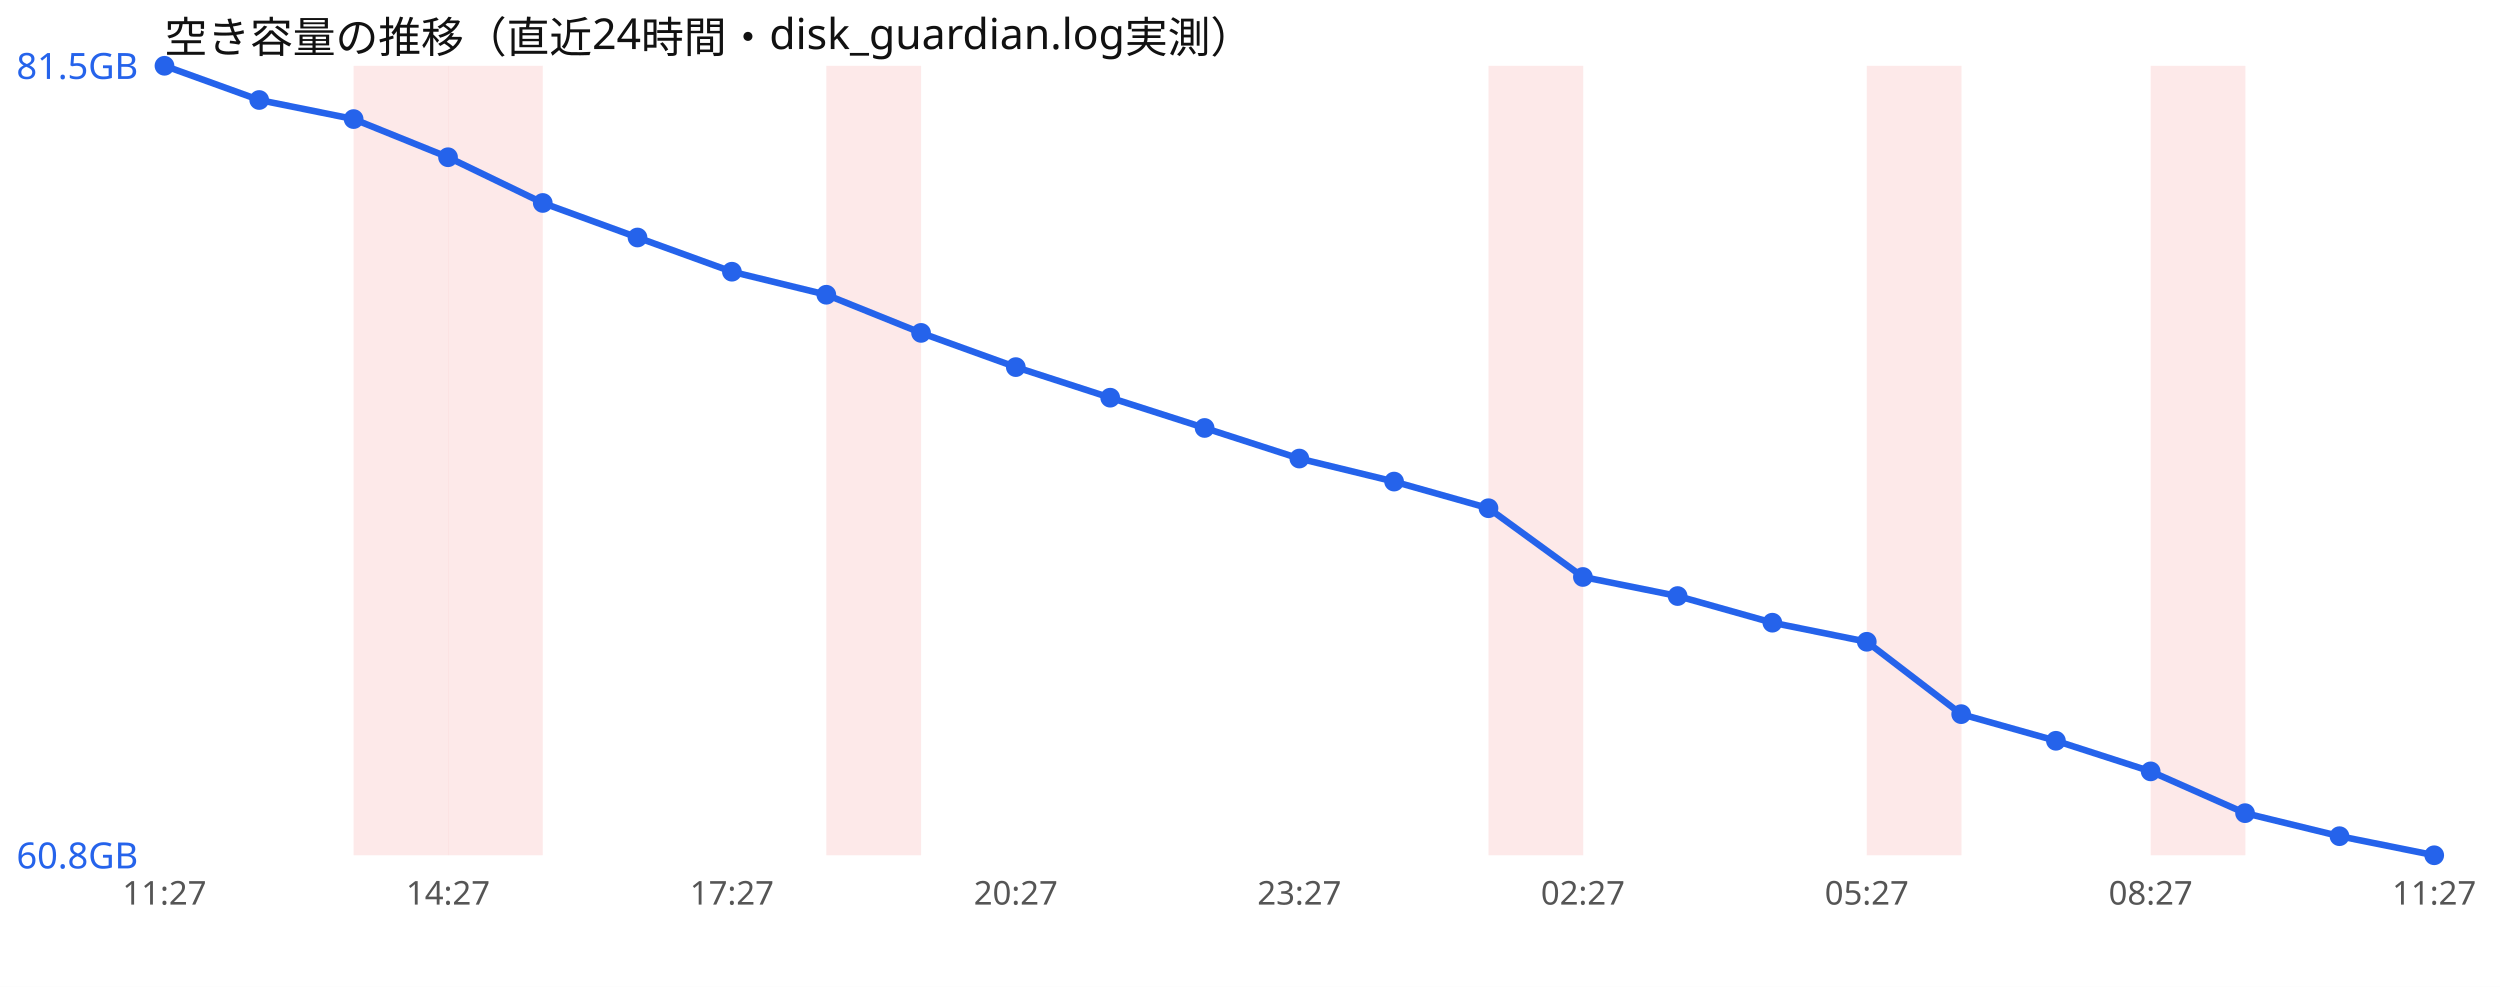
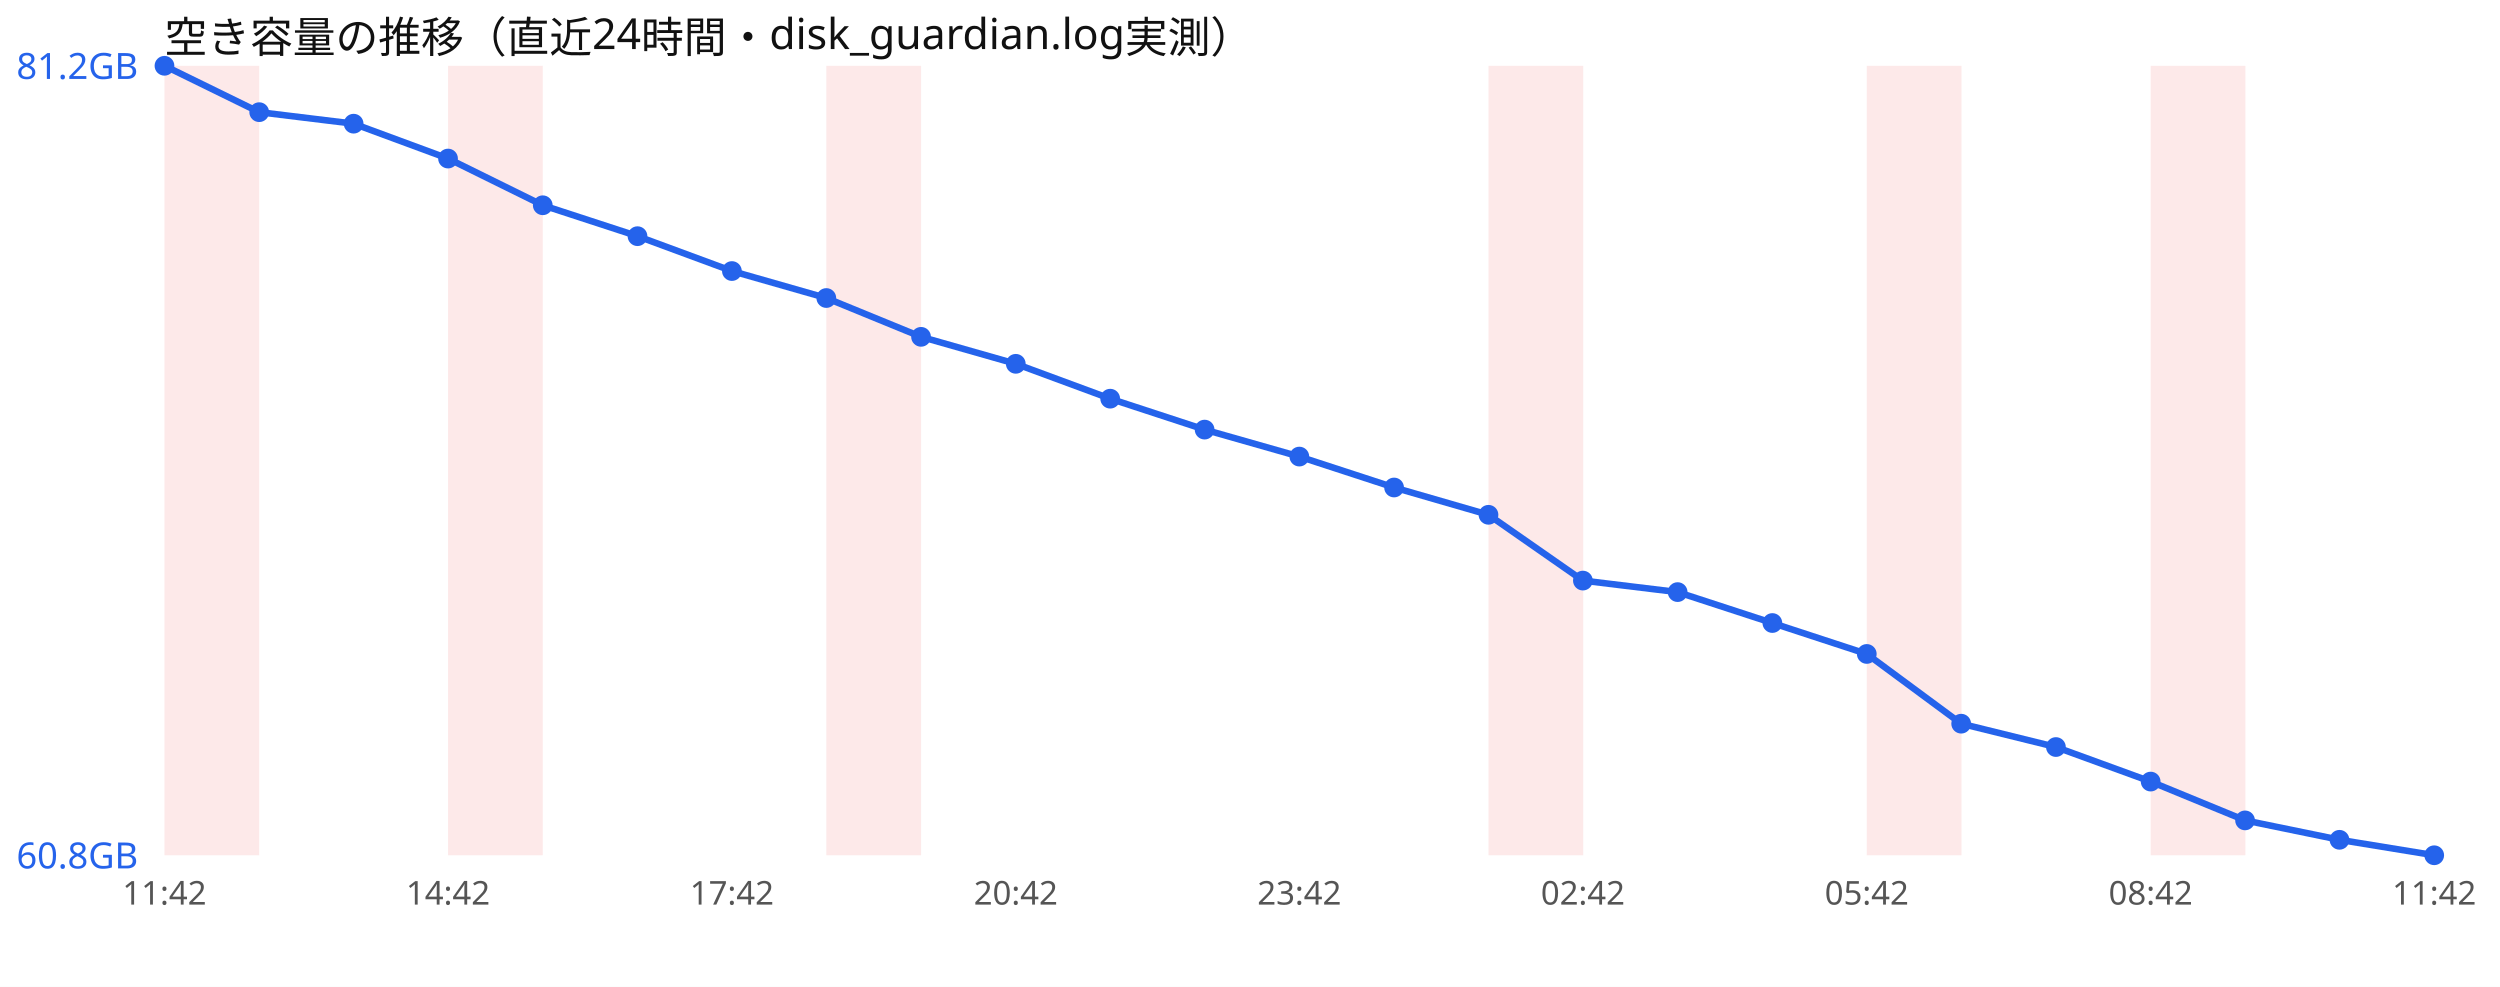
<svg xmlns="http://www.w3.org/2000/svg" width="760" height="300" viewBox="0 0 760 300" font-family="sans-serif">
  <rect width="760" height="300" fill="#ffffff" />
  <text x="50" y="16" font-size="13" fill="#111">空き容量の推移（直近24時間・disk_guardian.log実測）</text>
-   <rect x="107.5" y="20" width="28.8" height="240" fill="#ef4444" opacity="0.12" />
+   <rect x="50.0" y="20" width="28.8" height="240" fill="#ef4444" opacity="0.12" />
  <rect x="136.2" y="20" width="28.8" height="240" fill="#ef4444" opacity="0.12" />
  <rect x="251.2" y="20" width="28.8" height="240" fill="#ef4444" opacity="0.12" />
  <rect x="452.5" y="20" width="28.8" height="240" fill="#ef4444" opacity="0.12" />
  <rect x="567.5" y="20" width="28.8" height="240" fill="#ef4444" opacity="0.12" />
  <rect x="653.8" y="20" width="28.8" height="240" fill="#ef4444" opacity="0.12" />
-   <polyline points="50.0,20.0 78.8,30.4 107.5,36.2 136.2,47.8 165.0,61.7 193.8,72.2 222.5,82.6 251.2,89.6 280.0,101.2 308.8,111.6 337.5,120.9 366.2,130.1 395.0,139.4 423.8,146.4 452.5,154.5 481.2,175.4 510.0,181.2 538.8,189.3 567.5,195.1 596.2,217.1 625.0,225.2 653.8,234.5 682.5,247.2 711.2,254.2 740.0,260.0" fill="none" stroke="#2563eb" stroke-width="2" />
+   <polyline points="50.0,20.0 78.8,34.1 107.5,37.6 136.2,48.2 165.0,62.4 193.8,71.8 222.5,82.4 251.2,90.6 280.0,102.4 308.8,110.6 337.5,121.2 366.2,130.6 395.0,138.8 423.8,148.2 452.5,156.5 481.2,176.5 510.0,180.0 538.8,189.4 567.5,198.8 596.2,220.0 625.0,227.1 653.8,237.6 682.5,249.4 711.2,255.3 740.0,260.0" fill="none" stroke="#2563eb" stroke-width="2" />
  <circle cx="50.0" cy="20.0" r="3" fill="#2563eb" />
-   <circle cx="78.8" cy="30.4" r="3" fill="#2563eb" />
-   <circle cx="107.5" cy="36.2" r="3" fill="#2563eb" />
-   <circle cx="136.2" cy="47.8" r="3" fill="#2563eb" />
-   <circle cx="165.0" cy="61.7" r="3" fill="#2563eb" />
-   <circle cx="193.8" cy="72.2" r="3" fill="#2563eb" />
-   <circle cx="222.5" cy="82.6" r="3" fill="#2563eb" />
-   <circle cx="251.2" cy="89.6" r="3" fill="#2563eb" />
-   <circle cx="280.0" cy="101.2" r="3" fill="#2563eb" />
-   <circle cx="308.8" cy="111.6" r="3" fill="#2563eb" />
-   <circle cx="337.5" cy="120.9" r="3" fill="#2563eb" />
-   <circle cx="366.2" cy="130.1" r="3" fill="#2563eb" />
-   <circle cx="395.0" cy="139.4" r="3" fill="#2563eb" />
-   <circle cx="423.8" cy="146.4" r="3" fill="#2563eb" />
-   <circle cx="452.5" cy="154.5" r="3" fill="#2563eb" />
-   <circle cx="481.2" cy="175.4" r="3" fill="#2563eb" />
-   <circle cx="510.0" cy="181.2" r="3" fill="#2563eb" />
-   <circle cx="538.8" cy="189.3" r="3" fill="#2563eb" />
-   <circle cx="567.5" cy="195.1" r="3" fill="#2563eb" />
-   <circle cx="596.2" cy="217.1" r="3" fill="#2563eb" />
-   <circle cx="625.0" cy="225.2" r="3" fill="#2563eb" />
-   <circle cx="653.8" cy="234.5" r="3" fill="#2563eb" />
-   <circle cx="682.5" cy="247.2" r="3" fill="#2563eb" />
-   <circle cx="711.2" cy="254.2" r="3" fill="#2563eb" />
+   <circle cx="78.8" cy="34.1" r="3" fill="#2563eb" />
+   <circle cx="107.5" cy="37.6" r="3" fill="#2563eb" />
+   <circle cx="136.2" cy="48.2" r="3" fill="#2563eb" />
+   <circle cx="165.0" cy="62.4" r="3" fill="#2563eb" />
+   <circle cx="193.8" cy="71.8" r="3" fill="#2563eb" />
+   <circle cx="222.5" cy="82.4" r="3" fill="#2563eb" />
+   <circle cx="251.2" cy="90.6" r="3" fill="#2563eb" />
+   <circle cx="280.0" cy="102.4" r="3" fill="#2563eb" />
+   <circle cx="308.8" cy="110.6" r="3" fill="#2563eb" />
+   <circle cx="337.5" cy="121.2" r="3" fill="#2563eb" />
+   <circle cx="366.2" cy="130.6" r="3" fill="#2563eb" />
+   <circle cx="395.0" cy="138.8" r="3" fill="#2563eb" />
+   <circle cx="423.8" cy="148.2" r="3" fill="#2563eb" />
+   <circle cx="452.5" cy="156.5" r="3" fill="#2563eb" />
+   <circle cx="481.2" cy="176.5" r="3" fill="#2563eb" />
+   <circle cx="510.0" cy="180.0" r="3" fill="#2563eb" />
+   <circle cx="538.8" cy="189.4" r="3" fill="#2563eb" />
+   <circle cx="567.5" cy="198.8" r="3" fill="#2563eb" />
+   <circle cx="596.2" cy="220.0" r="3" fill="#2563eb" />
+   <circle cx="625.0" cy="227.1" r="3" fill="#2563eb" />
+   <circle cx="653.8" cy="237.6" r="3" fill="#2563eb" />
+   <circle cx="682.5" cy="249.4" r="3" fill="#2563eb" />
+   <circle cx="711.2" cy="255.3" r="3" fill="#2563eb" />
  <circle cx="740.0" cy="260.0" r="3" fill="#2563eb" />
-   <text x="5" y="24.0" font-size="11" fill="#2563eb">81.5GB</text>
+   <text x="5" y="24.0" font-size="11" fill="#2563eb">81.2GB</text>
  <text x="5" y="264.0" font-size="11" fill="#2563eb">60.8GB</text>
-   <text x="50.0" y="275" font-size="10" fill="#555" text-anchor="middle">11:27</text>
-   <text x="136.2" y="275" font-size="10" fill="#555" text-anchor="middle">14:27</text>
-   <text x="222.5" y="275" font-size="10" fill="#555" text-anchor="middle">17:27</text>
-   <text x="308.8" y="275" font-size="10" fill="#555" text-anchor="middle">20:27</text>
-   <text x="395.0" y="275" font-size="10" fill="#555" text-anchor="middle">23:27</text>
-   <text x="481.2" y="275" font-size="10" fill="#555" text-anchor="middle">02:27</text>
-   <text x="567.5" y="275" font-size="10" fill="#555" text-anchor="middle">05:27</text>
-   <text x="653.8" y="275" font-size="10" fill="#555" text-anchor="middle">08:27</text>
-   <text x="740.0" y="275" font-size="10" fill="#555" text-anchor="middle">11:27</text>
+   <text x="50.0" y="275" font-size="10" fill="#555" text-anchor="middle">11:42</text>
+   <text x="136.2" y="275" font-size="10" fill="#555" text-anchor="middle">14:42</text>
+   <text x="222.5" y="275" font-size="10" fill="#555" text-anchor="middle">17:42</text>
+   <text x="308.8" y="275" font-size="10" fill="#555" text-anchor="middle">20:42</text>
+   <text x="395.0" y="275" font-size="10" fill="#555" text-anchor="middle">23:42</text>
+   <text x="481.2" y="275" font-size="10" fill="#555" text-anchor="middle">02:42</text>
+   <text x="567.5" y="275" font-size="10" fill="#555" text-anchor="middle">05:42</text>
+   <text x="653.8" y="275" font-size="10" fill="#555" text-anchor="middle">08:42</text>
+   <text x="740.0" y="275" font-size="10" fill="#555" text-anchor="middle">11:42</text>
</svg>
